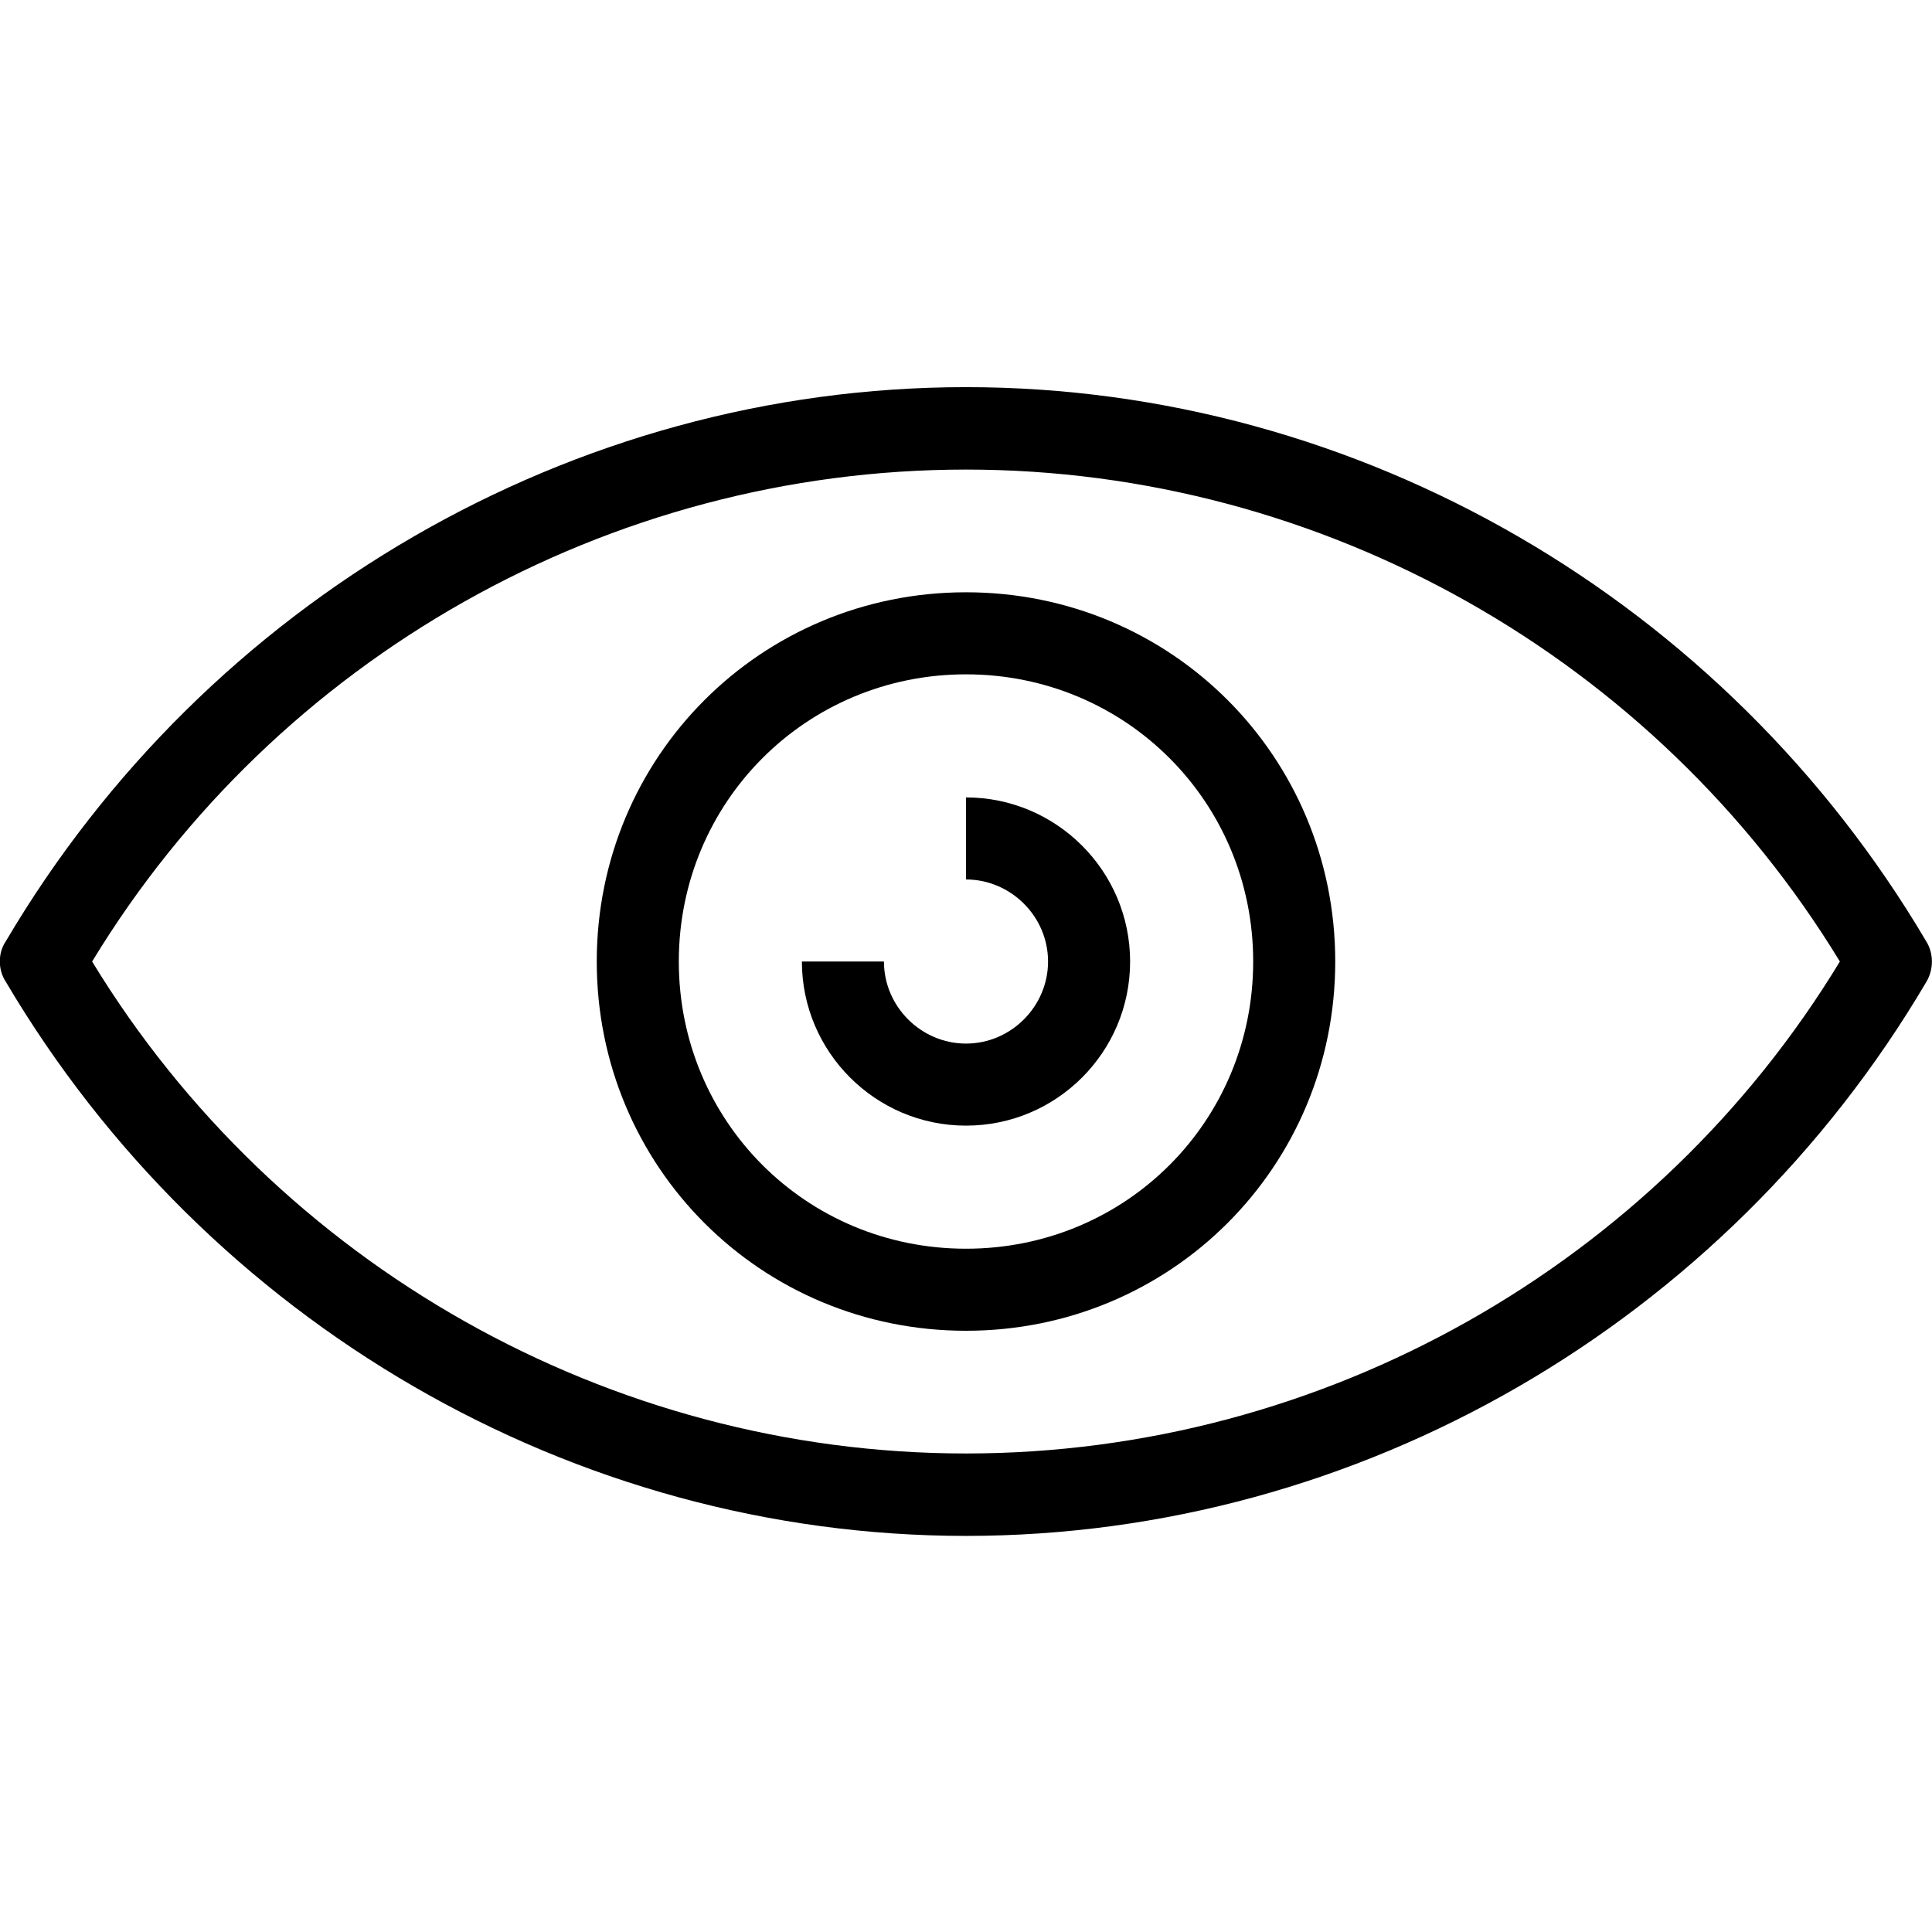
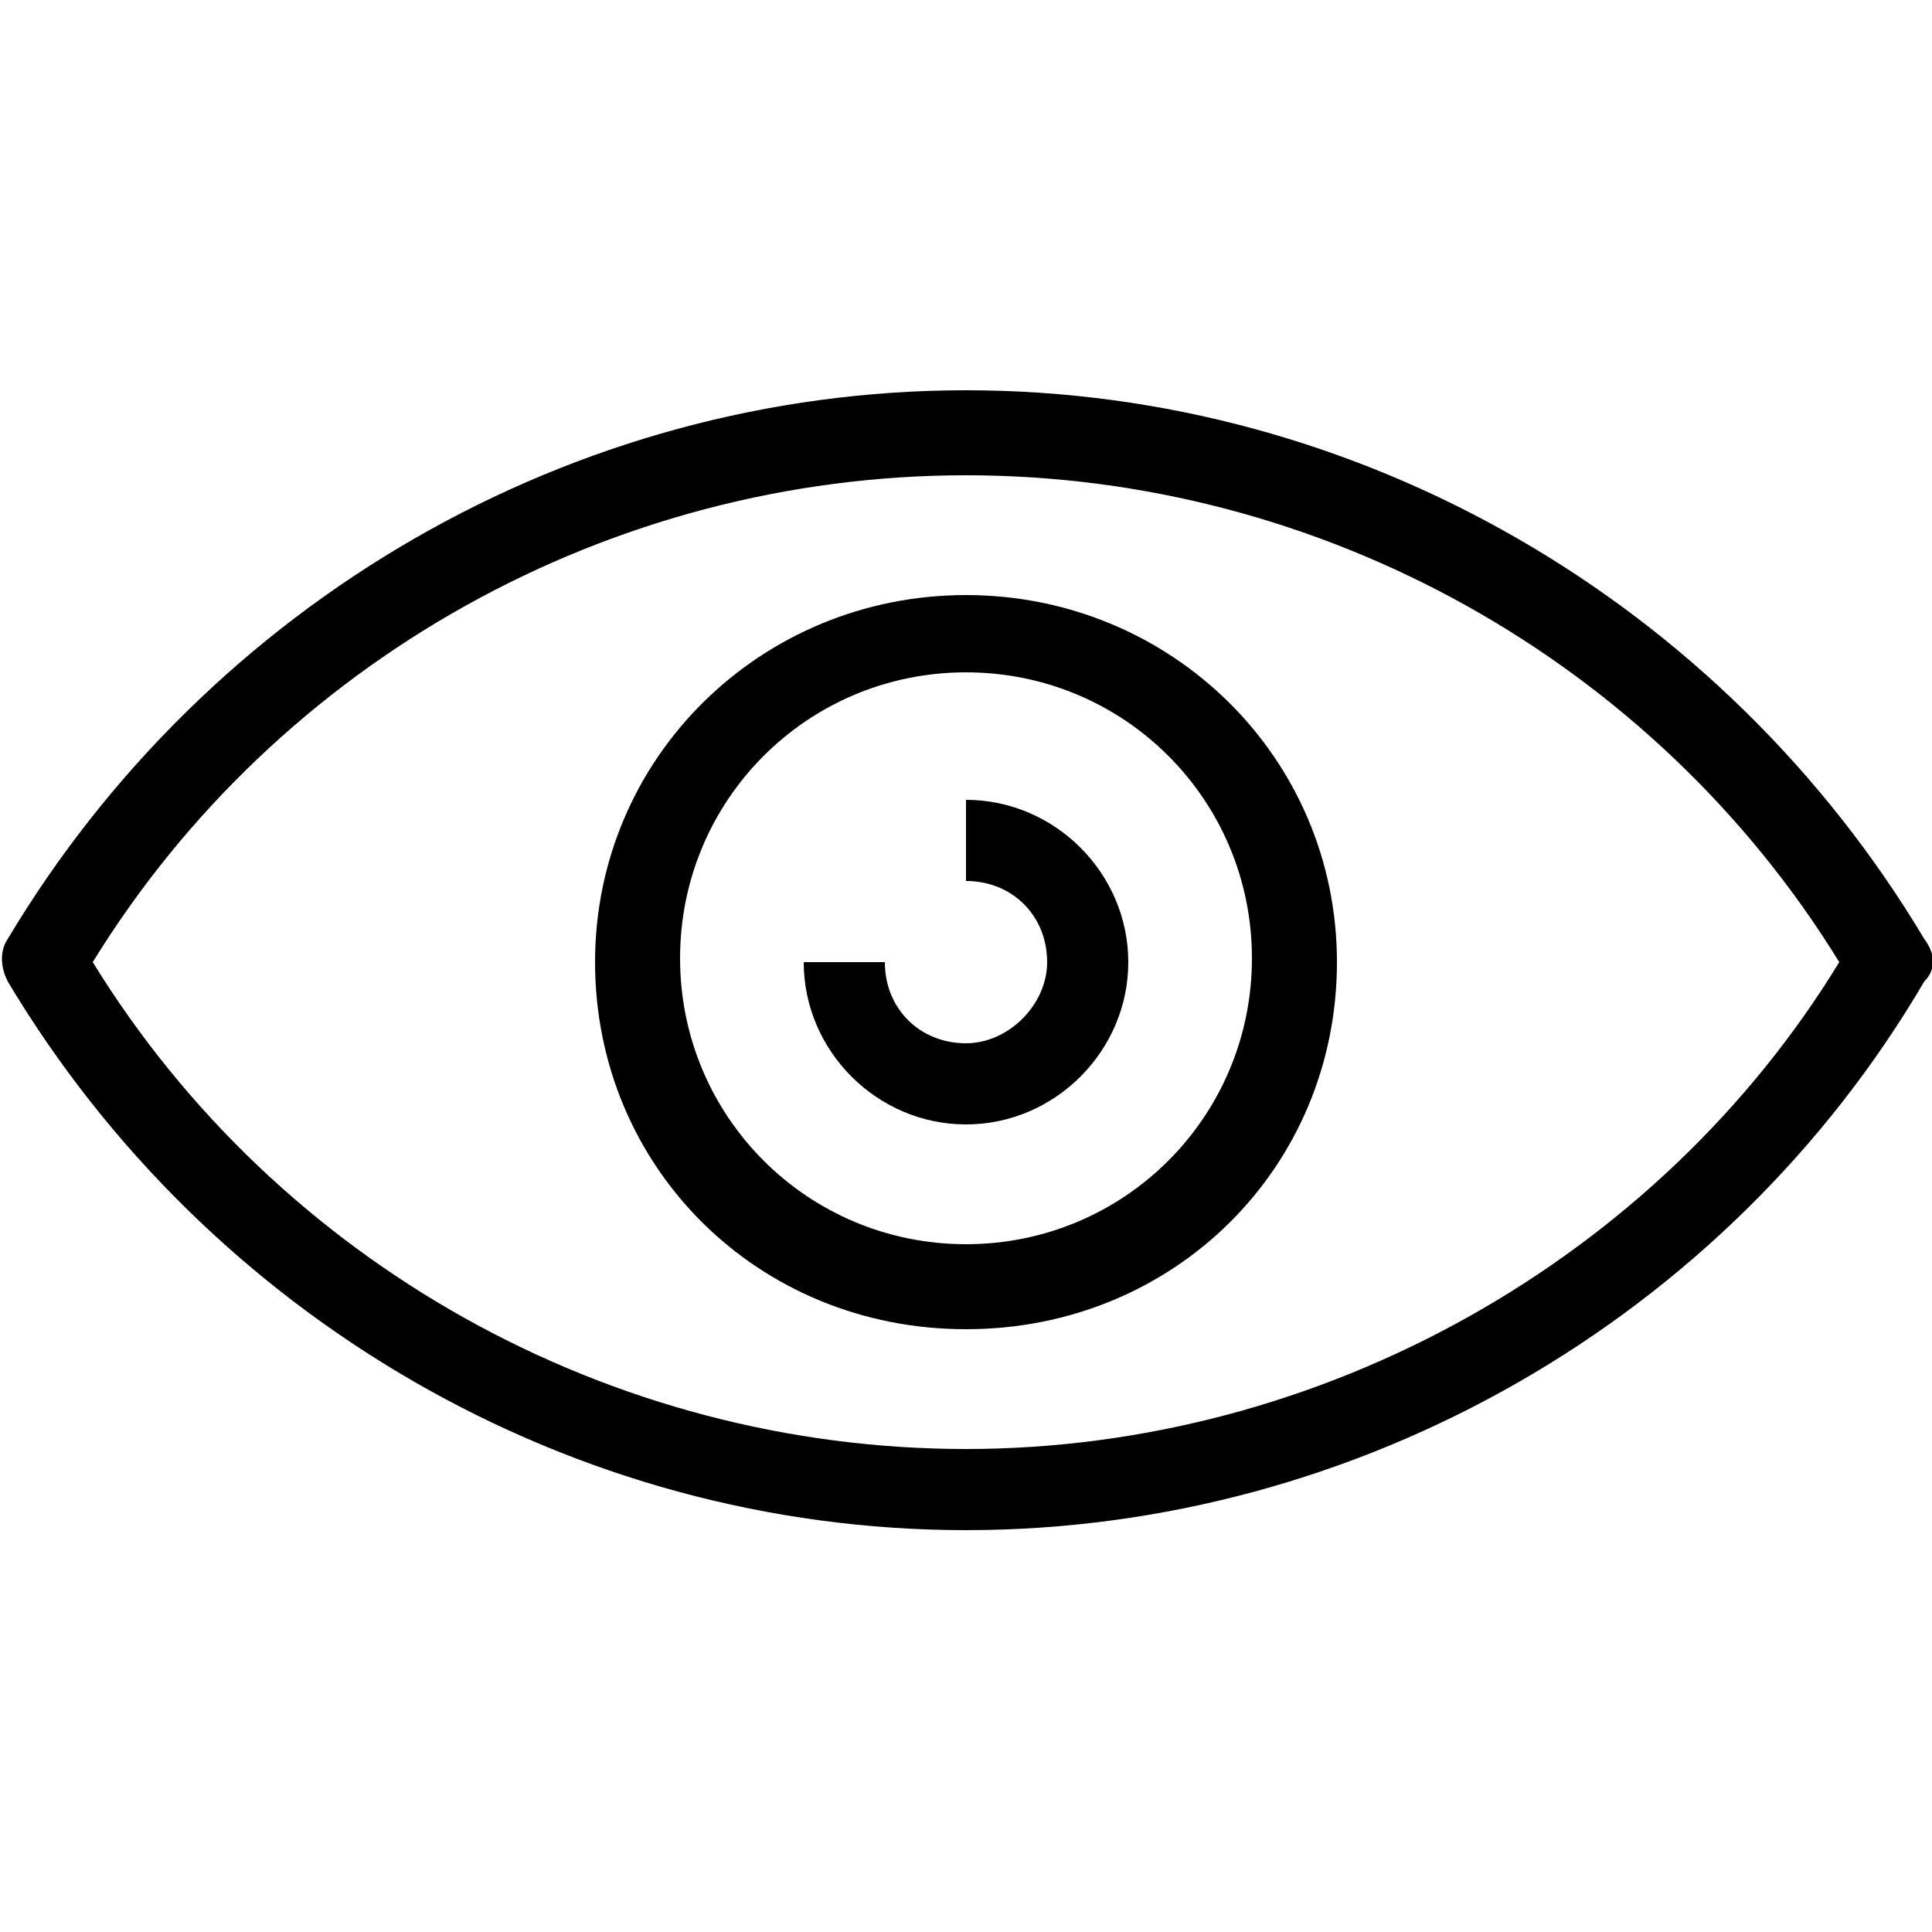
- <svg xmlns="http://www.w3.org/2000/svg" viewBox="0 0 518 518" xml:space="preserve">
-   <path d="M516.4,252.3C462.5,161.1,364.5,103.8,259,103.8S55.4,161.1,1.6,252.3c-2.2,3.2-2.2,7.7,0,11  C55.5,354.5,153.5,411.8,259,411.8s203.6-57.2,257.4-148.4C518.5,260,518.5,255.6,516.4,252.3L516.4,252.3z M259,389.7  c-95.7,0-184.8-50.6-234.3-131.9C74.2,176.3,163.3,125.9,259,125.9s184.8,50.6,234.3,131.9C443.9,339.2,354.7,389.7,259,389.7z" />
-   <path d="M259,158.8c-54.9,0-99,44-99,99s44,99,99,99s99-44,99-99S314,158.8,259,158.8z M259,334.8c-42.9,0-77-34.2-77-77  c0-42.8,34.2-77,77-77s77,34.2,77,77S301.9,334.8,259,334.8L259,334.8z" />
-   <path d="M259,213.8v22c12,0,22,9.9,22,22c0,12-9.9,22-22,22c-12,0-22-9.9-22-22h-22c0,24.2,19.7,44,44,44s44-19.7,44-44  S283.2,213.8,259,213.8L259,213.8z" />
+ <svg xmlns="http://www.w3.org/2000/svg" version="1.1" id="Layer_1" x="0px" y="0px" viewBox="0 0 50 50" style="enable-background:new 0 0 50 50;" xml:space="preserve">
+   <path d="M49.8,24.3C44.6,15.6,35.2,10.1,25,10.1S5.4,15.6,0.2,24.3c-0.2,0.3-0.2,0.7,0,1.1C5.4,34.1,14.8,39.6,25,39.6  s19.7-5.5,24.8-14.2C50.1,25.1,50.1,24.7,49.8,24.3L49.8,24.3z M25,37.5c-9.2,0-17.8-4.8-22.6-12.6C7.2,17.1,15.8,12.3,25,12.3  s17.8,4.8,22.6,12.6C42.9,32.6,34.2,37.5,25,37.5z" />
+   <path d="M25,15.4c-5.3,0-9.6,4.2-9.6,9.5s4.2,9.5,9.6,9.5s9.6-4.2,9.6-9.5S30.3,15.4,25,15.4z M25,32.2c-4.1,0-7.4-3.3-7.4-7.4  s3.3-7.4,7.4-7.4s7.4,3.3,7.4,7.4S29.1,32.2,25,32.2L25,32.2z" />
+   <path d="M25,20.7v2.1c1.2,0,2.1,0.9,2.1,2.1c0,1.1-1,2.1-2.1,2.1c-1.2,0-2.1-0.9-2.1-2.1h-2.1c0,2.3,1.9,4.2,4.2,4.2  c2.3,0,4.2-1.9,4.2-4.2S27.3,20.7,25,20.7L25,20.7z" />
</svg>
